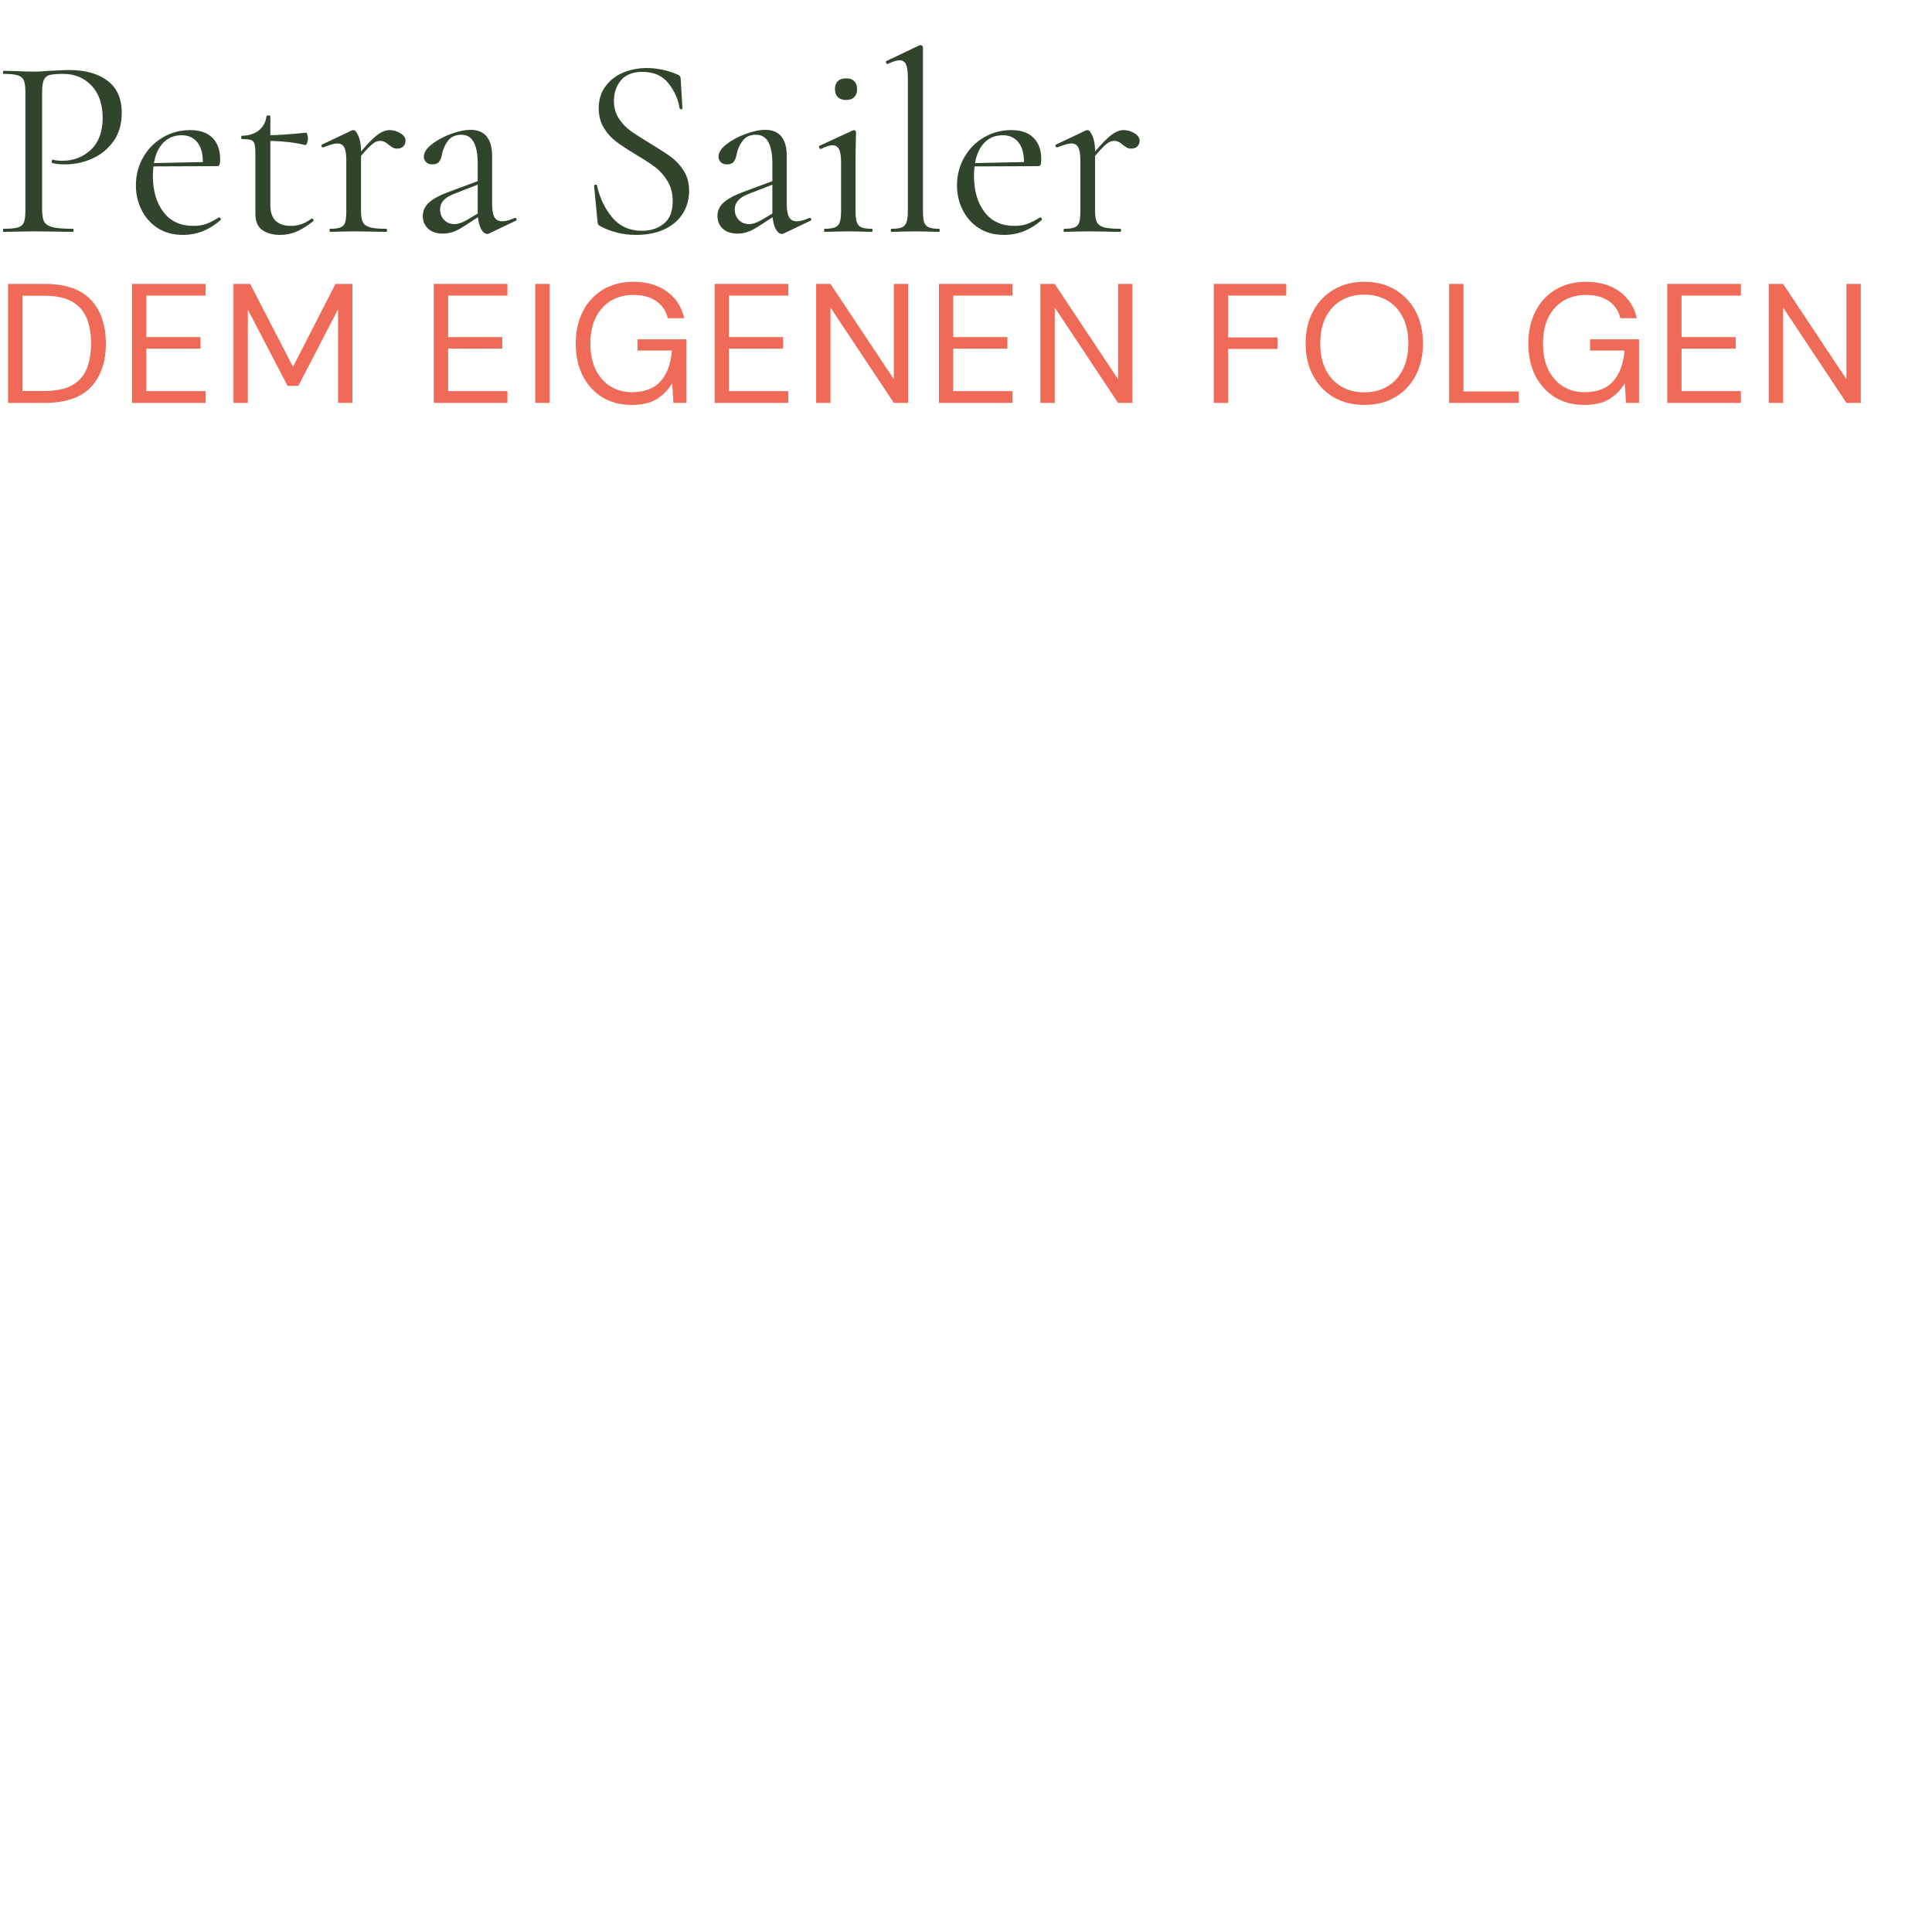
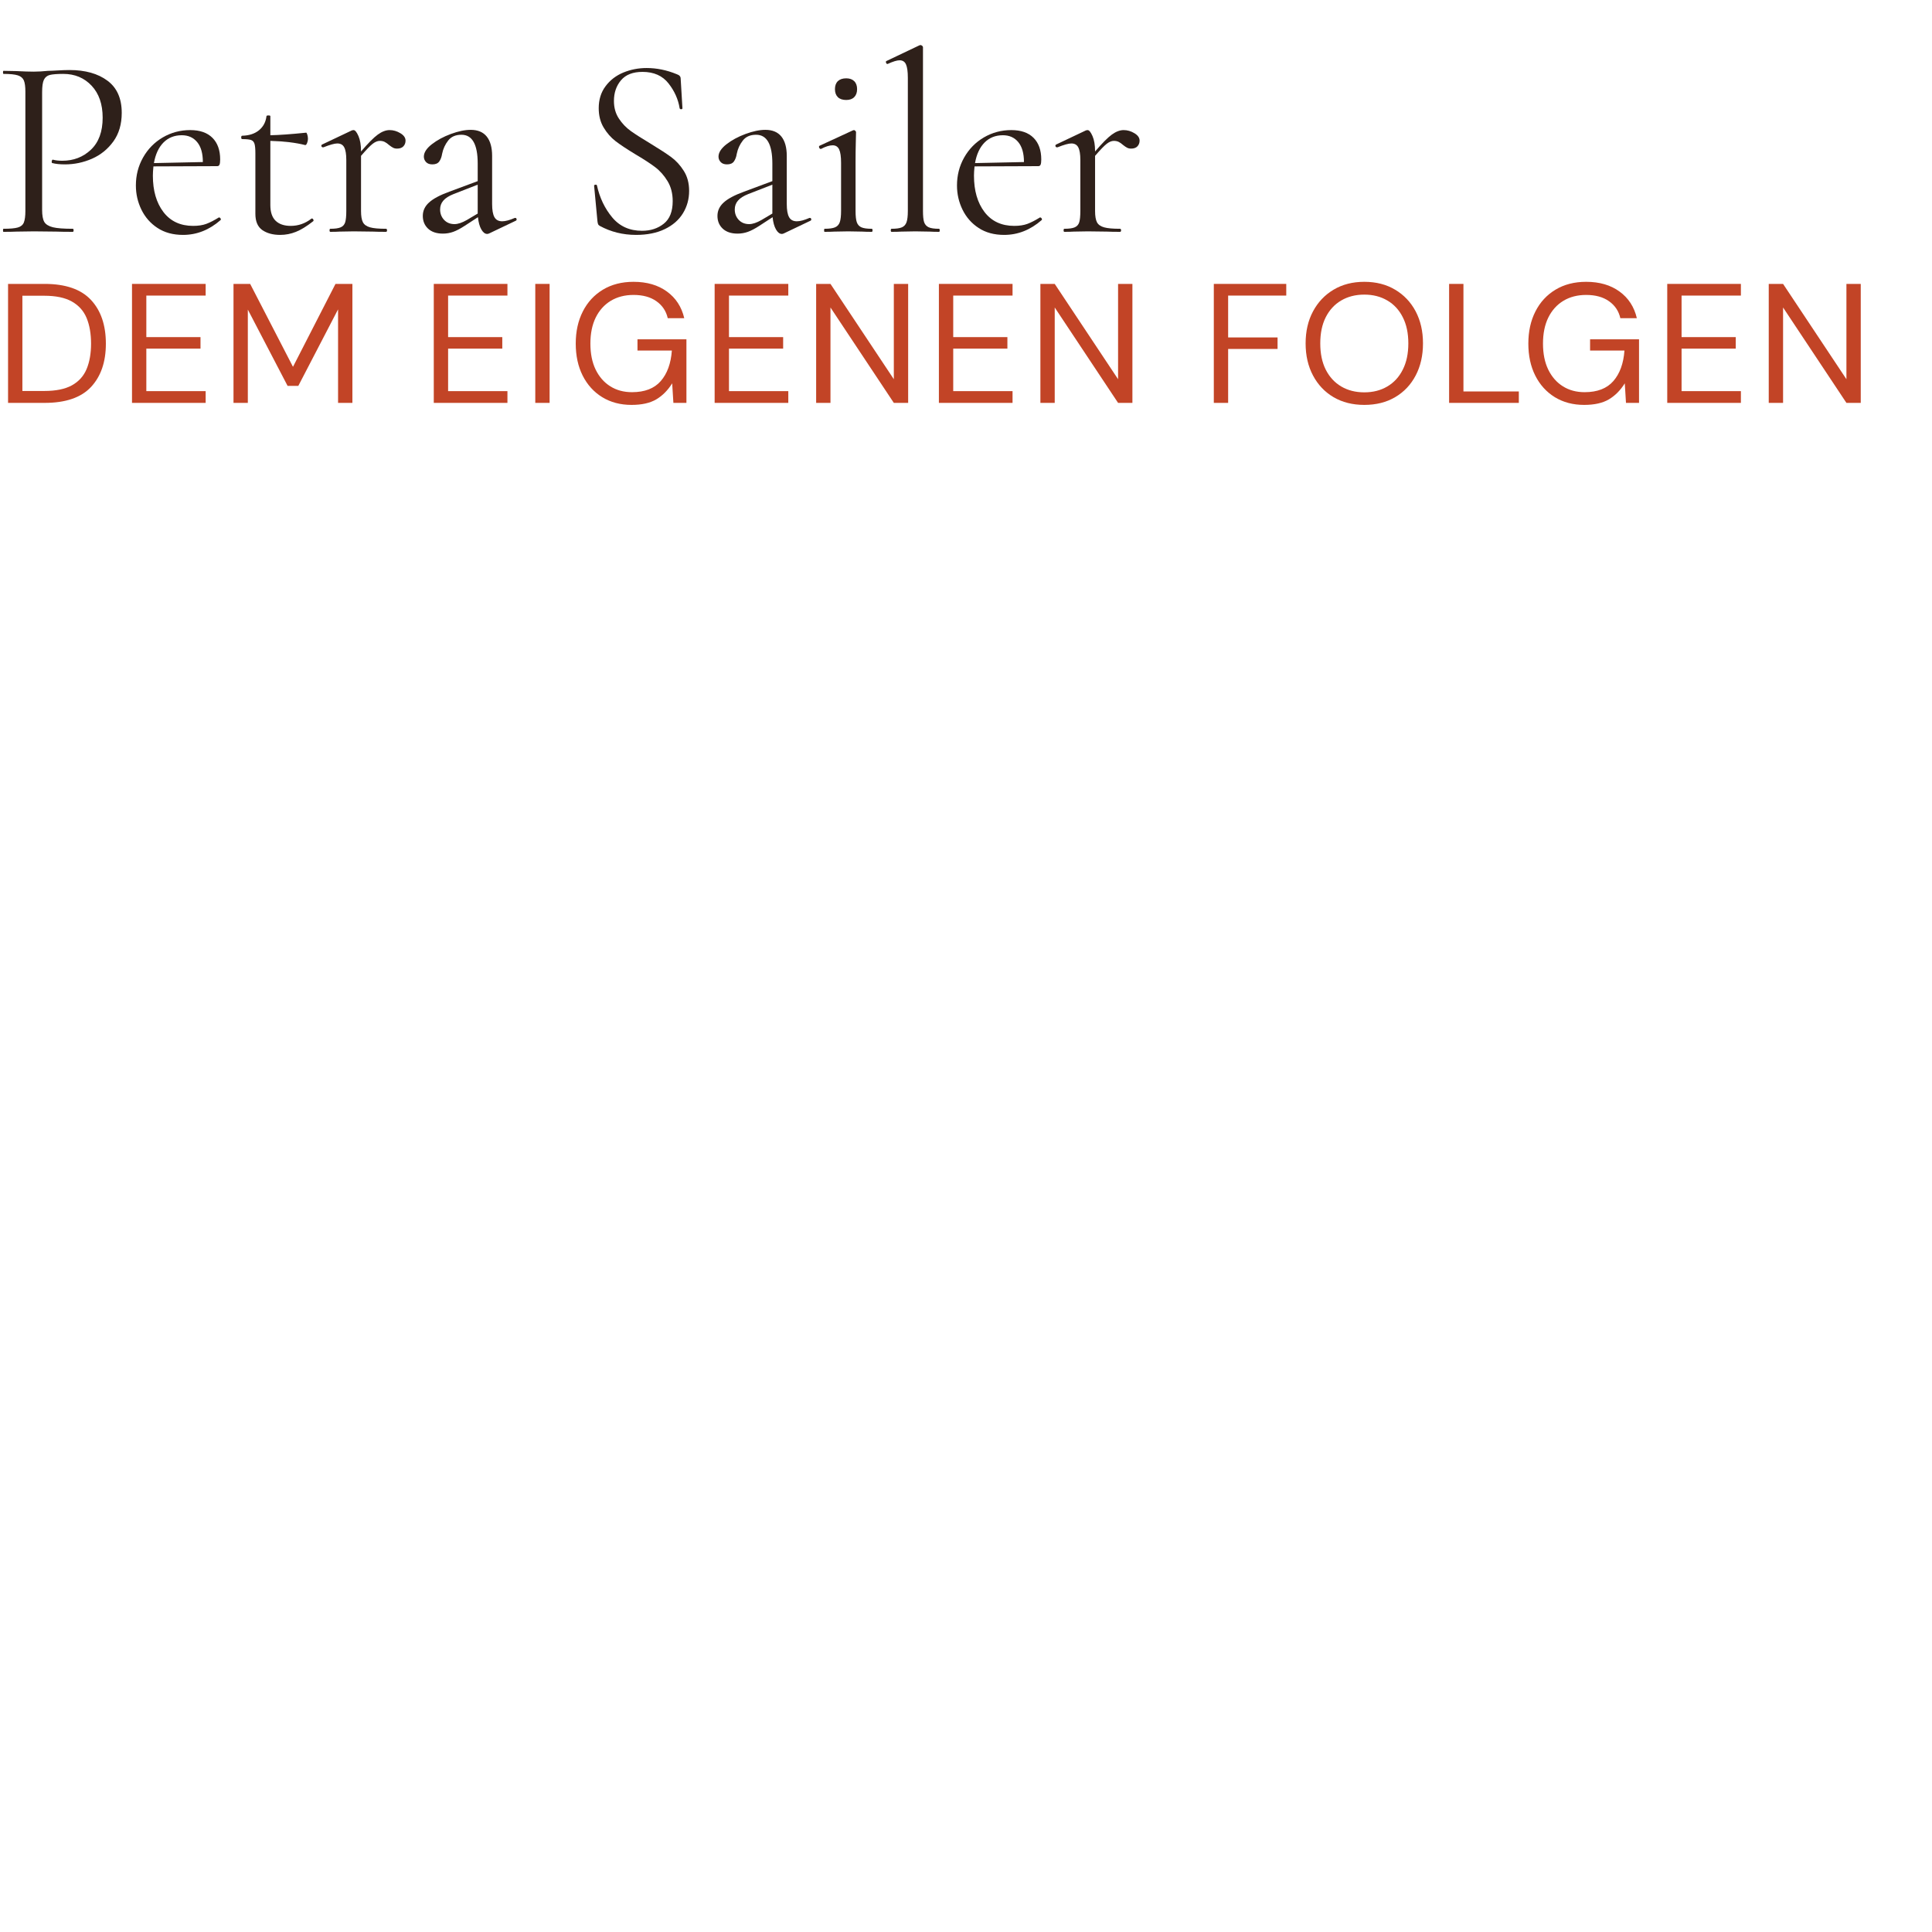
<svg xmlns="http://www.w3.org/2000/svg" width="500" zoomAndPan="magnify" viewBox="0 0 375 375" height="500" preserveAspectRatio="xMidYMid meet" version="1.0">
  <defs>
    <g />
  </defs>
-   <g fill="#31452d" fill-opacity="1">
+   <g fill="#2E201A" fill-opacity="1">
    <g transform="translate(-1.417964, 44.99997)">
      <g>
        <path d="M 9.594 -4.25 C 9.594 -3.188 9.734 -2.41 10.016 -1.922 C 10.305 -1.441 10.859 -1.098 11.672 -0.891 C 12.492 -0.691 13.785 -0.594 15.547 -0.594 C 15.648 -0.594 15.703 -0.492 15.703 -0.297 C 15.703 -0.098 15.648 0 15.547 0 C 14.18 0 13.113 -0.016 12.344 -0.047 L 8 -0.094 L 4.656 -0.047 C 4.02 -0.016 3.164 0 2.094 0 C 2.031 0 2 -0.098 2 -0.297 C 2 -0.492 2.031 -0.594 2.094 -0.594 C 3.363 -0.594 4.289 -0.676 4.875 -0.844 C 5.457 -1.008 5.848 -1.332 6.047 -1.812 C 6.242 -2.301 6.344 -3.047 6.344 -4.047 L 6.344 -27.203 C 6.344 -28.203 6.242 -28.93 6.047 -29.391 C 5.848 -29.859 5.457 -30.188 4.875 -30.375 C 4.289 -30.562 3.363 -30.656 2.094 -30.656 C 2.031 -30.656 2 -30.754 2 -30.953 C 2 -31.148 2.031 -31.25 2.094 -31.25 L 4.594 -31.203 C 6 -31.129 7.117 -31.094 7.953 -31.094 C 8.785 -31.094 9.719 -31.145 10.75 -31.25 C 11.145 -31.25 11.773 -31.273 12.641 -31.328 C 13.516 -31.379 14.27 -31.406 14.906 -31.406 C 17.969 -31.406 20.422 -30.719 22.266 -29.344 C 24.117 -27.977 25.047 -25.895 25.047 -23.094 C 25.047 -20.895 24.504 -19.047 23.422 -17.547 C 22.336 -16.047 20.953 -14.926 19.266 -14.188 C 17.586 -13.457 15.848 -13.094 14.047 -13.094 C 13.047 -13.094 12.227 -13.176 11.594 -13.344 C 11.5 -13.344 11.453 -13.426 11.453 -13.594 C 11.453 -13.695 11.473 -13.797 11.516 -13.891 C 11.566 -13.992 11.629 -14.031 11.703 -14 C 12.234 -13.863 12.832 -13.797 13.5 -13.797 C 15.695 -13.797 17.551 -14.508 19.062 -15.938 C 20.582 -17.375 21.344 -19.445 21.344 -22.156 C 21.344 -24.781 20.625 -26.852 19.188 -28.375 C 17.758 -29.895 15.93 -30.656 13.703 -30.656 C 12.504 -30.656 11.633 -30.586 11.094 -30.453 C 10.562 -30.316 10.176 -30.004 9.938 -29.516 C 9.707 -29.035 9.594 -28.227 9.594 -27.094 Z M 9.594 -4.25 " />
      </g>
    </g>
  </g>
-   <g fill="#31452d" fill-opacity="1">
+   <g fill="#2E201A" fill-opacity="1">
    <g transform="translate(24.57795, 44.99997)">
      <g>
        <path d="M 17.953 -2.797 C 18.047 -2.797 18.133 -2.738 18.219 -2.625 C 18.301 -2.508 18.312 -2.398 18.25 -2.297 C 16.051 -0.367 13.617 0.594 10.953 0.594 C 9.016 0.594 7.363 0.145 6 -0.75 C 4.633 -1.645 3.594 -2.828 2.875 -4.297 C 2.156 -5.766 1.797 -7.332 1.797 -9 C 1.797 -10.969 2.258 -12.773 3.188 -14.422 C 4.125 -16.078 5.398 -17.379 7.016 -18.328 C 8.641 -19.273 10.414 -19.75 12.344 -19.75 C 14.219 -19.75 15.656 -19.25 16.656 -18.25 C 17.656 -17.25 18.156 -15.848 18.156 -14.047 C 18.156 -13.578 18.113 -13.242 18.031 -13.047 C 17.945 -12.848 17.801 -12.75 17.594 -12.75 L 5.203 -12.703 C 5.129 -11.961 5.094 -11.363 5.094 -10.906 C 5.094 -8 5.773 -5.645 7.141 -3.844 C 8.516 -2.051 10.438 -1.156 12.906 -1.156 C 13.906 -1.156 14.758 -1.285 15.469 -1.547 C 16.188 -1.816 17 -2.234 17.906 -2.797 Z M 10.703 -18.75 C 9.266 -18.75 8.078 -18.273 7.141 -17.328 C 6.211 -16.379 5.598 -15.051 5.297 -13.344 L 14.797 -13.547 C 14.797 -15.242 14.426 -16.535 13.688 -17.422 C 12.957 -18.305 11.961 -18.75 10.703 -18.75 Z M 10.703 -18.75 " />
      </g>
    </g>
  </g>
-   <g fill="#31452d" fill-opacity="1">
+   <g fill="#2E201A" fill-opacity="1">
    <g transform="translate(44.97479, 44.99997)">
      <g>
        <path d="M 15.547 -2.594 C 15.68 -2.594 15.781 -2.52 15.844 -2.375 C 15.914 -2.227 15.898 -2.117 15.797 -2.047 C 14.566 -1.078 13.457 -0.395 12.469 0 C 11.488 0.395 10.469 0.594 9.406 0.594 C 8 0.594 6.844 0.281 5.938 -0.344 C 5.039 -0.977 4.594 -2.031 4.594 -3.5 L 4.594 -15.25 C 4.594 -16.113 4.535 -16.727 4.422 -17.094 C 4.305 -17.469 4.082 -17.711 3.75 -17.828 C 3.414 -17.941 2.848 -18 2.047 -18 C 1.91 -18 1.844 -18.109 1.844 -18.328 C 1.844 -18.547 1.91 -18.656 2.047 -18.656 C 3.379 -18.688 4.461 -19.039 5.297 -19.719 C 6.129 -20.406 6.613 -21.316 6.75 -22.453 C 6.75 -22.547 6.883 -22.594 7.156 -22.594 C 7.383 -22.594 7.5 -22.547 7.5 -22.453 L 7.5 -18.75 C 9.164 -18.781 11.484 -18.945 14.453 -19.25 C 14.516 -19.25 14.586 -19.125 14.672 -18.875 C 14.754 -18.625 14.797 -18.348 14.797 -18.047 C 14.797 -17.785 14.738 -17.508 14.625 -17.219 C 14.508 -16.938 14.383 -16.812 14.25 -16.844 C 12.414 -17.312 10.164 -17.582 7.5 -17.656 L 7.5 -5.203 C 7.5 -3.836 7.836 -2.82 8.516 -2.156 C 9.203 -1.488 10.18 -1.156 11.453 -1.156 C 12.922 -1.156 14.254 -1.617 15.453 -2.547 Z M 15.547 -2.594 " />
      </g>
    </g>
  </g>
-   <g fill="#31452d" fill-opacity="1">
+   <g fill="#2E201A" fill-opacity="1">
    <g transform="translate(61.87217, 44.99997)">
      <g>
        <path d="M 13.75 -19.75 C 14.477 -19.75 15.176 -19.547 15.844 -19.141 C 16.508 -18.742 16.844 -18.266 16.844 -17.703 C 16.844 -17.266 16.703 -16.895 16.422 -16.594 C 16.141 -16.301 15.734 -16.156 15.203 -16.156 C 14.898 -16.156 14.641 -16.211 14.422 -16.328 C 14.203 -16.441 13.945 -16.613 13.656 -16.844 C 13.352 -17.113 13.066 -17.316 12.797 -17.453 C 12.535 -17.586 12.219 -17.656 11.844 -17.656 C 11.414 -17.656 10.957 -17.469 10.469 -17.094 C 9.988 -16.727 9.234 -15.945 8.203 -14.75 L 8.203 -4.047 C 8.203 -3.047 8.328 -2.312 8.578 -1.844 C 8.828 -1.383 9.285 -1.062 9.953 -0.875 C 10.617 -0.688 11.648 -0.594 13.047 -0.594 C 13.18 -0.594 13.25 -0.492 13.25 -0.297 C 13.25 -0.098 13.18 0 13.047 0 C 11.984 0 11.133 -0.016 10.5 -0.047 L 6.797 -0.094 L 4.047 -0.047 C 3.617 -0.016 3.02 0 2.25 0 C 2.145 0 2.094 -0.098 2.094 -0.297 C 2.094 -0.492 2.145 -0.594 2.25 -0.594 C 3.145 -0.594 3.812 -0.688 4.25 -0.875 C 4.688 -1.062 4.977 -1.383 5.125 -1.844 C 5.27 -2.312 5.344 -3.047 5.344 -4.047 L 5.344 -13.953 C 5.344 -15.086 5.207 -15.906 4.938 -16.406 C 4.676 -16.906 4.227 -17.156 3.594 -17.156 C 3.062 -17.156 2.164 -16.906 0.906 -16.406 L 0.797 -16.406 C 0.66 -16.406 0.566 -16.477 0.516 -16.625 C 0.473 -16.77 0.52 -16.879 0.656 -16.953 L 6.453 -19.703 L 6.75 -19.75 C 7.051 -19.75 7.367 -19.363 7.703 -18.594 C 8.035 -17.832 8.203 -16.852 8.203 -15.656 L 8.203 -15.594 C 9.566 -17.195 10.648 -18.289 11.453 -18.875 C 12.254 -19.457 13.02 -19.75 13.75 -19.75 Z M 13.75 -19.75 " />
      </g>
    </g>
  </g>
-   <g fill="#31452d" fill-opacity="1">
+   <g fill="#2E201A" fill-opacity="1">
    <g transform="translate(79.26944, 44.99997)">
      <g>
        <path d="M 20.75 -2.703 C 20.883 -2.703 20.969 -2.625 21 -2.469 C 21.031 -2.32 20.977 -2.219 20.844 -2.156 L 15.703 0.297 C 15.566 0.367 15.43 0.406 15.297 0.406 C 14.867 0.406 14.488 0.113 14.156 -0.469 C 13.82 -1.051 13.602 -1.844 13.5 -2.844 L 10.906 -1.156 C 10.07 -0.613 9.336 -0.227 8.703 0 C 8.066 0.227 7.398 0.344 6.703 0.344 C 5.461 0.344 4.5 0.02 3.812 -0.625 C 3.133 -1.27 2.797 -2.094 2.797 -3.094 C 2.797 -4.094 3.195 -4.957 4 -5.688 C 4.801 -6.426 6.117 -7.129 7.953 -7.797 L 13.453 -9.844 L 13.453 -13.25 C 13.453 -16.977 12.398 -18.844 10.297 -18.844 C 9.16 -18.844 8.301 -18.469 7.719 -17.719 C 7.133 -16.969 6.742 -16.113 6.547 -15.156 C 6.453 -14.551 6.27 -14.055 6 -13.672 C 5.727 -13.285 5.281 -13.094 4.656 -13.094 C 4.113 -13.094 3.703 -13.242 3.422 -13.547 C 3.141 -13.848 3 -14.195 3 -14.594 C 3 -15.395 3.516 -16.195 4.547 -17 C 5.578 -17.801 6.812 -18.469 8.25 -19 C 9.688 -19.531 10.969 -19.797 12.094 -19.797 C 13.469 -19.797 14.504 -19.363 15.203 -18.5 C 15.898 -17.633 16.25 -16.383 16.25 -14.75 L 16.25 -5.406 C 16.25 -4.238 16.398 -3.383 16.703 -2.844 C 17.004 -2.312 17.504 -2.047 18.203 -2.047 C 18.836 -2.047 19.656 -2.266 20.656 -2.703 Z M 13.453 -3.547 L 13.453 -9.156 L 8.797 -7.344 C 7.867 -6.977 7.195 -6.551 6.781 -6.062 C 6.363 -5.582 6.156 -5.008 6.156 -4.344 C 6.156 -3.551 6.41 -2.879 6.922 -2.328 C 7.441 -1.773 8.117 -1.5 8.953 -1.5 C 9.617 -1.5 10.414 -1.766 11.344 -2.297 Z M 13.453 -3.547 " />
      </g>
    </g>
  </g>
-   <g fill="#31452d" fill-opacity="1">
+   <g fill="#2E201A" fill-opacity="1">
    <g transform="translate(111.9144, 44.99997)">
      <g>
        <path d="M 7.25 -25.406 C 7.25 -24.102 7.566 -22.969 8.203 -22 C 8.836 -21.031 9.613 -20.219 10.531 -19.562 C 11.445 -18.914 12.703 -18.113 14.297 -17.156 C 16.066 -16.082 17.426 -15.195 18.375 -14.5 C 19.32 -13.801 20.133 -12.91 20.812 -11.828 C 21.5 -10.742 21.844 -9.453 21.844 -7.953 C 21.844 -6.348 21.441 -4.895 20.641 -3.594 C 19.848 -2.301 18.676 -1.281 17.125 -0.531 C 15.57 0.219 13.711 0.594 11.547 0.594 C 8.984 0.594 6.633 0.008 4.5 -1.156 C 4.332 -1.25 4.223 -1.363 4.172 -1.5 C 4.117 -1.633 4.078 -1.832 4.047 -2.094 L 3.406 -8.906 C 3.363 -9.031 3.438 -9.109 3.625 -9.141 C 3.812 -9.18 3.922 -9.133 3.953 -9 C 4.484 -6.602 5.473 -4.535 6.922 -2.797 C 8.367 -1.066 10.297 -0.203 12.703 -0.203 C 14.367 -0.203 15.773 -0.66 16.922 -1.578 C 18.078 -2.492 18.656 -3.953 18.656 -5.953 C 18.656 -7.453 18.32 -8.75 17.656 -9.844 C 16.988 -10.945 16.176 -11.859 15.219 -12.578 C 14.27 -13.297 12.977 -14.133 11.344 -15.094 C 9.75 -16.062 8.492 -16.895 7.578 -17.594 C 6.66 -18.301 5.883 -19.188 5.25 -20.25 C 4.613 -21.312 4.297 -22.562 4.297 -24 C 4.297 -25.664 4.738 -27.086 5.625 -28.266 C 6.508 -29.453 7.66 -30.336 9.078 -30.922 C 10.492 -31.504 12 -31.797 13.594 -31.797 C 15.562 -31.797 17.516 -31.395 19.453 -30.594 C 19.953 -30.426 20.203 -30.145 20.203 -29.75 L 20.547 -24 C 20.547 -23.863 20.461 -23.797 20.297 -23.797 C 20.129 -23.797 20.031 -23.863 20 -24 C 19.727 -25.727 19.008 -27.332 17.844 -28.812 C 16.676 -30.301 14.992 -31.047 12.797 -31.047 C 10.93 -31.047 9.539 -30.504 8.625 -29.422 C 7.707 -28.336 7.25 -27 7.25 -25.406 Z M 7.25 -25.406 " />
      </g>
    </g>
  </g>
-   <g fill="#31452d" fill-opacity="1">
+   <g fill="#2E201A" fill-opacity="1">
    <g transform="translate(136.4606, 44.99997)">
      <g>
        <path d="M 20.75 -2.703 C 20.883 -2.703 20.969 -2.625 21 -2.469 C 21.031 -2.32 20.977 -2.219 20.844 -2.156 L 15.703 0.297 C 15.566 0.367 15.43 0.406 15.297 0.406 C 14.867 0.406 14.488 0.113 14.156 -0.469 C 13.82 -1.051 13.602 -1.844 13.5 -2.844 L 10.906 -1.156 C 10.07 -0.613 9.336 -0.227 8.703 0 C 8.066 0.227 7.398 0.344 6.703 0.344 C 5.461 0.344 4.5 0.02 3.812 -0.625 C 3.133 -1.27 2.797 -2.094 2.797 -3.094 C 2.797 -4.094 3.195 -4.957 4 -5.688 C 4.801 -6.426 6.117 -7.129 7.953 -7.797 L 13.453 -9.844 L 13.453 -13.25 C 13.453 -16.977 12.398 -18.844 10.297 -18.844 C 9.16 -18.844 8.301 -18.469 7.719 -17.719 C 7.133 -16.969 6.742 -16.113 6.547 -15.156 C 6.453 -14.551 6.27 -14.055 6 -13.672 C 5.727 -13.285 5.281 -13.094 4.656 -13.094 C 4.113 -13.094 3.703 -13.242 3.422 -13.547 C 3.141 -13.848 3 -14.195 3 -14.594 C 3 -15.395 3.516 -16.195 4.547 -17 C 5.578 -17.801 6.812 -18.469 8.25 -19 C 9.688 -19.531 10.969 -19.797 12.094 -19.797 C 13.469 -19.797 14.504 -19.363 15.203 -18.5 C 15.898 -17.633 16.25 -16.383 16.25 -14.75 L 16.25 -5.406 C 16.25 -4.238 16.398 -3.383 16.703 -2.844 C 17.004 -2.312 17.504 -2.047 18.203 -2.047 C 18.836 -2.047 19.656 -2.266 20.656 -2.703 Z M 13.453 -3.547 L 13.453 -9.156 L 8.797 -7.344 C 7.867 -6.977 7.195 -6.551 6.781 -6.062 C 6.363 -5.582 6.156 -5.008 6.156 -4.344 C 6.156 -3.551 6.41 -2.879 6.922 -2.328 C 7.441 -1.773 8.117 -1.5 8.953 -1.5 C 9.617 -1.5 10.414 -1.766 11.344 -2.297 Z M 13.453 -3.547 " />
      </g>
    </g>
  </g>
-   <g fill="#31452d" fill-opacity="1">
+   <g fill="#2E201A" fill-opacity="1">
    <g transform="translate(157.4073, 44.99997)">
      <g>
        <path d="M 6.844 -25.594 C 6.145 -25.594 5.602 -25.773 5.219 -26.141 C 4.844 -26.516 4.656 -27.035 4.656 -27.703 C 4.656 -28.367 4.844 -28.883 5.219 -29.25 C 5.602 -29.613 6.145 -29.797 6.844 -29.797 C 7.508 -29.797 8.023 -29.613 8.391 -29.25 C 8.766 -28.883 8.953 -28.367 8.953 -27.703 C 8.953 -27.035 8.766 -26.516 8.391 -26.141 C 8.023 -25.773 7.508 -25.594 6.844 -25.594 Z M 2.656 0 C 2.582 0 2.547 -0.098 2.547 -0.297 C 2.547 -0.492 2.582 -0.594 2.656 -0.594 C 3.551 -0.594 4.223 -0.688 4.672 -0.875 C 5.117 -1.062 5.426 -1.395 5.594 -1.875 C 5.758 -2.352 5.844 -3.078 5.844 -4.047 L 5.844 -13.406 C 5.844 -14.602 5.719 -15.469 5.469 -16 C 5.219 -16.531 4.797 -16.797 4.203 -16.797 C 3.598 -16.797 2.848 -16.562 1.953 -16.094 L 1.906 -16.094 C 1.77 -16.094 1.664 -16.176 1.594 -16.344 C 1.531 -16.508 1.551 -16.629 1.656 -16.703 L 8.156 -19.703 L 8.344 -19.75 C 8.414 -19.75 8.5 -19.707 8.594 -19.625 C 8.695 -19.539 8.75 -19.445 8.75 -19.344 C 8.75 -19.113 8.734 -18.445 8.703 -17.344 C 8.672 -16.25 8.656 -14.953 8.656 -13.453 L 8.656 -4.047 C 8.656 -3.047 8.738 -2.312 8.906 -1.844 C 9.07 -1.383 9.367 -1.062 9.797 -0.875 C 10.234 -0.688 10.898 -0.594 11.797 -0.594 C 11.898 -0.594 11.953 -0.492 11.953 -0.297 C 11.953 -0.098 11.898 0 11.797 0 C 11.035 0 10.422 -0.016 9.953 -0.047 L 7.25 -0.094 L 4.547 -0.047 C 4.078 -0.016 3.445 0 2.656 0 Z M 2.656 0 " />
      </g>
    </g>
  </g>
-   <g fill="#31452d" fill-opacity="1">
+   <g fill="#2E201A" fill-opacity="1">
    <g transform="translate(171.0552, 44.99997)">
      <g>
        <path d="M 2 0 C 1.895 0 1.844 -0.098 1.844 -0.297 C 1.844 -0.492 1.895 -0.594 2 -0.594 C 2.895 -0.594 3.562 -0.688 4 -0.875 C 4.438 -1.062 4.738 -1.395 4.906 -1.875 C 5.07 -2.352 5.156 -3.078 5.156 -4.047 L 5.156 -29.906 C 5.156 -31.102 5.035 -31.969 4.797 -32.5 C 4.566 -33.031 4.148 -33.297 3.547 -33.297 C 3.047 -33.297 2.281 -33.062 1.25 -32.594 L 1.156 -32.594 C 1.051 -32.594 0.973 -32.676 0.922 -32.844 C 0.867 -33.008 0.895 -33.113 1 -33.156 L 7.406 -36.203 C 7.469 -36.234 7.551 -36.25 7.656 -36.25 C 7.719 -36.25 7.805 -36.207 7.922 -36.125 C 8.035 -36.039 8.094 -35.945 8.094 -35.844 L 8.094 -4.047 C 8.094 -3.078 8.164 -2.359 8.312 -1.891 C 8.469 -1.43 8.758 -1.098 9.188 -0.891 C 9.625 -0.691 10.297 -0.594 11.203 -0.594 C 11.297 -0.594 11.344 -0.492 11.344 -0.297 C 11.344 -0.098 11.297 0 11.203 0 C 10.461 0 9.863 -0.016 9.406 -0.047 L 6.594 -0.094 L 3.906 -0.047 C 3.438 -0.016 2.801 0 2 0 Z M 2 0 " />
      </g>
    </g>
  </g>
-   <g fill="#31452d" fill-opacity="1">
+   <g fill="#2E201A" fill-opacity="1">
    <g transform="translate(183.9532, 44.99997)">
      <g>
        <path d="M 17.953 -2.797 C 18.047 -2.797 18.133 -2.738 18.219 -2.625 C 18.301 -2.508 18.312 -2.398 18.25 -2.297 C 16.051 -0.367 13.617 0.594 10.953 0.594 C 9.016 0.594 7.363 0.145 6 -0.75 C 4.633 -1.645 3.594 -2.828 2.875 -4.297 C 2.156 -5.766 1.797 -7.332 1.797 -9 C 1.797 -10.969 2.258 -12.773 3.188 -14.422 C 4.125 -16.078 5.398 -17.379 7.016 -18.328 C 8.641 -19.273 10.414 -19.75 12.344 -19.75 C 14.219 -19.75 15.656 -19.25 16.656 -18.25 C 17.656 -17.25 18.156 -15.848 18.156 -14.047 C 18.156 -13.578 18.113 -13.242 18.031 -13.047 C 17.945 -12.848 17.801 -12.75 17.594 -12.75 L 5.203 -12.703 C 5.129 -11.961 5.094 -11.363 5.094 -10.906 C 5.094 -8 5.773 -5.645 7.141 -3.844 C 8.516 -2.051 10.438 -1.156 12.906 -1.156 C 13.906 -1.156 14.758 -1.285 15.469 -1.547 C 16.188 -1.816 17 -2.234 17.906 -2.797 Z M 10.703 -18.75 C 9.266 -18.75 8.078 -18.273 7.141 -17.328 C 6.211 -16.379 5.598 -15.051 5.297 -13.344 L 14.797 -13.547 C 14.797 -15.242 14.426 -16.535 13.688 -17.422 C 12.957 -18.305 11.961 -18.75 10.703 -18.75 Z M 10.703 -18.75 " />
      </g>
    </g>
  </g>
-   <g fill="#31452d" fill-opacity="1">
+   <g fill="#2E201A" fill-opacity="1">
    <g transform="translate(204.3501, 44.99997)">
      <g>
        <path d="M 13.75 -19.75 C 14.477 -19.75 15.176 -19.547 15.844 -19.141 C 16.508 -18.742 16.844 -18.266 16.844 -17.703 C 16.844 -17.266 16.703 -16.895 16.422 -16.594 C 16.141 -16.301 15.734 -16.156 15.203 -16.156 C 14.898 -16.156 14.641 -16.211 14.422 -16.328 C 14.203 -16.441 13.945 -16.613 13.656 -16.844 C 13.352 -17.113 13.066 -17.316 12.797 -17.453 C 12.535 -17.586 12.219 -17.656 11.844 -17.656 C 11.414 -17.656 10.957 -17.469 10.469 -17.094 C 9.988 -16.727 9.234 -15.945 8.203 -14.75 L 8.203 -4.047 C 8.203 -3.047 8.328 -2.312 8.578 -1.844 C 8.828 -1.383 9.285 -1.062 9.953 -0.875 C 10.617 -0.688 11.648 -0.594 13.047 -0.594 C 13.18 -0.594 13.25 -0.492 13.25 -0.297 C 13.25 -0.098 13.18 0 13.047 0 C 11.984 0 11.133 -0.016 10.5 -0.047 L 6.797 -0.094 L 4.047 -0.047 C 3.617 -0.016 3.02 0 2.25 0 C 2.145 0 2.094 -0.098 2.094 -0.297 C 2.094 -0.492 2.145 -0.594 2.25 -0.594 C 3.145 -0.594 3.812 -0.688 4.25 -0.875 C 4.688 -1.062 4.977 -1.383 5.125 -1.844 C 5.27 -2.312 5.344 -3.047 5.344 -4.047 L 5.344 -13.953 C 5.344 -15.086 5.207 -15.906 4.938 -16.406 C 4.676 -16.906 4.227 -17.156 3.594 -17.156 C 3.062 -17.156 2.164 -16.906 0.906 -16.406 L 0.797 -16.406 C 0.66 -16.406 0.566 -16.477 0.516 -16.625 C 0.473 -16.77 0.52 -16.879 0.656 -16.953 L 6.453 -19.703 L 6.75 -19.75 C 7.051 -19.75 7.367 -19.363 7.703 -18.594 C 8.035 -17.832 8.203 -16.852 8.203 -15.656 L 8.203 -15.594 C 9.566 -17.195 10.648 -18.289 11.453 -18.875 C 12.254 -19.457 13.02 -19.75 13.75 -19.75 Z M 13.75 -19.75 " />
      </g>
    </g>
  </g>
-   <g fill="#ef6a57" fill-opacity="1">
+   <g fill="#C24426" fill-opacity="1">
    <g transform="translate(-0.873463, 78.19995)">
      <g>
        <path d="M 2.438 0 L 2.438 -23.094 L 9.531 -23.094 C 13.602 -23.094 16.602 -22.055 18.531 -19.984 C 20.457 -17.922 21.422 -15.086 21.422 -11.484 C 21.422 -7.941 20.457 -5.141 18.531 -3.078 C 16.602 -1.023 13.602 0 9.531 0 Z M 5.219 -2.312 L 9.469 -2.312 C 11.719 -2.312 13.504 -2.676 14.828 -3.406 C 16.16 -4.145 17.113 -5.203 17.688 -6.578 C 18.258 -7.953 18.547 -9.586 18.547 -11.484 C 18.547 -13.422 18.258 -15.082 17.688 -16.469 C 17.113 -17.852 16.16 -18.922 14.828 -19.672 C 13.504 -20.422 11.719 -20.797 9.469 -20.797 L 5.219 -20.797 Z M 5.219 -2.312 " />
      </g>
    </g>
  </g>
-   <g fill="#ef6a57" fill-opacity="1">
+   <g fill="#C24426" fill-opacity="1">
    <g transform="translate(23.18348, 78.19995)">
      <g>
        <path d="M 2.438 0 L 2.438 -23.094 L 16.734 -23.094 L 16.734 -20.828 L 5.219 -20.828 L 5.219 -12.766 L 15.734 -12.766 L 15.734 -10.531 L 5.219 -10.531 L 5.219 -2.281 L 16.734 -2.281 L 16.734 0 Z M 2.438 0 " />
      </g>
    </g>
  </g>
-   <g fill="#ef6a57" fill-opacity="1">
+   <g fill="#C24426" fill-opacity="1">
    <g transform="translate(42.88444, 78.19995)">
      <g>
        <path d="M 2.438 0 L 2.438 -23.094 L 5.672 -23.094 L 13.984 -7 L 22.234 -23.094 L 25.516 -23.094 L 25.516 0 L 22.734 0 L 22.734 -18.156 L 15.016 -3.297 L 12.938 -3.297 L 5.219 -18.109 L 5.219 0 Z M 2.438 0 " />
      </g>
    </g>
  </g>
-   <g fill="#ef6a57" fill-opacity="1">
+   <g fill="#C24426" fill-opacity="1">
    <g transform="translate(71.92438, 78.19995)">
      <g />
    </g>
  </g>
-   <g fill="#ef6a57" fill-opacity="1">
+   <g fill="#C24426" fill-opacity="1">
    <g transform="translate(81.75836, 78.19995)">
      <g>
        <path d="M 2.438 0 L 2.438 -23.094 L 16.734 -23.094 L 16.734 -20.828 L 5.219 -20.828 L 5.219 -12.766 L 15.734 -12.766 L 15.734 -10.531 L 5.219 -10.531 L 5.219 -2.281 L 16.734 -2.281 L 16.734 0 Z M 2.438 0 " />
      </g>
    </g>
  </g>
-   <g fill="#ef6a57" fill-opacity="1">
+   <g fill="#C24426" fill-opacity="1">
    <g transform="translate(101.4593, 78.19995)">
      <g>
        <path d="M 2.438 0 L 2.438 -23.094 L 5.219 -23.094 L 5.219 0 Z M 2.438 0 " />
      </g>
    </g>
  </g>
-   <g fill="#ef6a57" fill-opacity="1">
+   <g fill="#C24426" fill-opacity="1">
    <g transform="translate(110.2043, 78.19995)">
      <g>
        <path d="M 12.375 0.391 C 10.219 0.391 8.32 -0.109 6.688 -1.109 C 5.062 -2.109 3.797 -3.504 2.891 -5.297 C 1.992 -7.086 1.547 -9.16 1.547 -11.516 C 1.547 -13.867 2.004 -15.945 2.922 -17.75 C 3.836 -19.551 5.133 -20.957 6.812 -21.969 C 8.5 -22.988 10.484 -23.5 12.766 -23.5 C 15.367 -23.5 17.531 -22.867 19.25 -21.609 C 20.977 -20.359 22.098 -18.633 22.609 -16.438 L 19.406 -16.438 C 19.094 -17.82 18.359 -18.922 17.203 -19.734 C 16.055 -20.547 14.578 -20.953 12.766 -20.953 C 11.078 -20.953 9.602 -20.57 8.344 -19.812 C 7.094 -19.051 6.117 -17.969 5.422 -16.562 C 4.734 -15.156 4.391 -13.473 4.391 -11.516 C 4.391 -9.555 4.727 -7.875 5.406 -6.469 C 6.094 -5.062 7.039 -3.977 8.25 -3.219 C 9.457 -2.457 10.863 -2.078 12.469 -2.078 C 14.938 -2.078 16.797 -2.797 18.047 -4.234 C 19.305 -5.68 20.023 -7.656 20.203 -10.156 L 13.531 -10.156 L 13.531 -12.344 L 23.031 -12.344 L 23.031 0 L 20.5 0 L 20.266 -3.797 C 19.43 -2.453 18.406 -1.414 17.188 -0.688 C 15.977 0.031 14.375 0.391 12.375 0.391 Z M 12.375 0.391 " />
      </g>
    </g>
  </g>
-   <g fill="#ef6a57" fill-opacity="1">
+   <g fill="#C24426" fill-opacity="1">
    <g transform="translate(136.2742, 78.19995)">
      <g>
        <path d="M 2.438 0 L 2.438 -23.094 L 16.734 -23.094 L 16.734 -20.828 L 5.219 -20.828 L 5.219 -12.766 L 15.734 -12.766 L 15.734 -10.531 L 5.219 -10.531 L 5.219 -2.281 L 16.734 -2.281 L 16.734 0 Z M 2.438 0 " />
      </g>
    </g>
  </g>
-   <g fill="#ef6a57" fill-opacity="1">
+   <g fill="#C24426" fill-opacity="1">
    <g transform="translate(155.9752, 78.19995)">
      <g>
        <path d="M 2.438 0 L 2.438 -23.094 L 5.219 -23.094 L 17.516 -4.594 L 17.516 -23.094 L 20.297 -23.094 L 20.297 0 L 17.516 0 L 5.219 -18.516 L 5.219 0 Z M 2.438 0 " />
      </g>
    </g>
  </g>
-   <g fill="#ef6a57" fill-opacity="1">
+   <g fill="#C24426" fill-opacity="1">
    <g transform="translate(179.8011, 78.19995)">
      <g>
        <path d="M 2.438 0 L 2.438 -23.094 L 16.734 -23.094 L 16.734 -20.828 L 5.219 -20.828 L 5.219 -12.766 L 15.734 -12.766 L 15.734 -10.531 L 5.219 -10.531 L 5.219 -2.281 L 16.734 -2.281 L 16.734 0 Z M 2.438 0 " />
      </g>
    </g>
  </g>
-   <g fill="#ef6a57" fill-opacity="1">
+   <g fill="#C24426" fill-opacity="1">
    <g transform="translate(199.5021, 78.19995)">
      <g>
        <path d="M 2.438 0 L 2.438 -23.094 L 5.219 -23.094 L 17.516 -4.594 L 17.516 -23.094 L 20.297 -23.094 L 20.297 0 L 17.516 0 L 5.219 -18.516 L 5.219 0 Z M 2.438 0 " />
      </g>
    </g>
  </g>
-   <g fill="#ef6a57" fill-opacity="1">
+   <g fill="#C24426" fill-opacity="1">
    <g transform="translate(223.328, 78.19995)">
      <g />
    </g>
  </g>
-   <g fill="#ef6a57" fill-opacity="1">
+   <g fill="#C24426" fill-opacity="1">
    <g transform="translate(233.162, 78.19995)">
      <g>
        <path d="M 2.438 0 L 2.438 -23.094 L 16.5 -23.094 L 16.5 -20.828 L 5.219 -20.828 L 5.219 -12.703 L 14.812 -12.703 L 14.812 -10.469 L 5.219 -10.469 L 5.219 0 Z M 2.438 0 " />
      </g>
    </g>
  </g>
-   <g fill="#ef6a57" fill-opacity="1">
+   <g fill="#C24426" fill-opacity="1">
    <g transform="translate(251.873, 78.19995)">
      <g>
        <path d="M 12.938 0.391 C 10.664 0.391 8.676 -0.109 6.969 -1.109 C 5.27 -2.109 3.941 -3.508 2.984 -5.312 C 2.023 -7.113 1.547 -9.191 1.547 -11.547 C 1.547 -13.898 2.023 -15.973 2.984 -17.766 C 3.941 -19.555 5.27 -20.957 6.969 -21.969 C 8.676 -22.988 10.664 -23.5 12.938 -23.5 C 15.227 -23.5 17.223 -22.988 18.922 -21.969 C 20.629 -20.957 21.957 -19.555 22.906 -17.766 C 23.852 -15.973 24.328 -13.898 24.328 -11.547 C 24.328 -9.191 23.852 -7.113 22.906 -5.312 C 21.957 -3.508 20.629 -2.109 18.922 -1.109 C 17.223 -0.109 15.227 0.391 12.938 0.391 Z M 12.938 -2.047 C 14.633 -2.047 16.125 -2.426 17.406 -3.188 C 18.695 -3.945 19.695 -5.035 20.406 -6.453 C 21.125 -7.867 21.484 -9.566 21.484 -11.547 C 21.484 -13.523 21.125 -15.219 20.406 -16.625 C 19.695 -18.039 18.695 -19.125 17.406 -19.875 C 16.125 -20.633 14.633 -21.016 12.938 -21.016 C 11.238 -21.016 9.742 -20.633 8.453 -19.875 C 7.172 -19.125 6.172 -18.039 5.453 -16.625 C 4.742 -15.219 4.391 -13.523 4.391 -11.547 C 4.391 -9.566 4.742 -7.867 5.453 -6.453 C 6.172 -5.035 7.172 -3.945 8.453 -3.188 C 9.742 -2.426 11.238 -2.047 12.938 -2.047 Z M 12.938 -2.047 " />
      </g>
    </g>
  </g>
-   <g fill="#ef6a57" fill-opacity="1">
+   <g fill="#C24426" fill-opacity="1">
    <g transform="translate(278.8339, 78.19995)">
      <g>
        <path d="M 2.438 0 L 2.438 -23.094 L 5.219 -23.094 L 5.219 -2.219 L 15.969 -2.219 L 15.969 0 Z M 2.438 0 " />
      </g>
    </g>
  </g>
-   <g fill="#ef6a57" fill-opacity="1">
+   <g fill="#C24426" fill-opacity="1">
    <g transform="translate(295.1029, 78.19995)">
      <g>
        <path d="M 12.375 0.391 C 10.219 0.391 8.32 -0.109 6.688 -1.109 C 5.062 -2.109 3.797 -3.504 2.891 -5.297 C 1.992 -7.086 1.547 -9.16 1.547 -11.516 C 1.547 -13.867 2.004 -15.945 2.922 -17.75 C 3.836 -19.551 5.133 -20.957 6.812 -21.969 C 8.5 -22.988 10.484 -23.5 12.766 -23.5 C 15.367 -23.5 17.531 -22.867 19.25 -21.609 C 20.977 -20.359 22.098 -18.633 22.609 -16.438 L 19.406 -16.438 C 19.094 -17.82 18.359 -18.922 17.203 -19.734 C 16.055 -20.547 14.578 -20.953 12.766 -20.953 C 11.078 -20.953 9.602 -20.57 8.344 -19.812 C 7.094 -19.051 6.117 -17.969 5.422 -16.562 C 4.734 -15.156 4.391 -13.473 4.391 -11.516 C 4.391 -9.555 4.727 -7.875 5.406 -6.469 C 6.094 -5.062 7.039 -3.977 8.25 -3.219 C 9.457 -2.457 10.863 -2.078 12.469 -2.078 C 14.938 -2.078 16.797 -2.797 18.047 -4.234 C 19.305 -5.68 20.023 -7.656 20.203 -10.156 L 13.531 -10.156 L 13.531 -12.344 L 23.031 -12.344 L 23.031 0 L 20.5 0 L 20.266 -3.797 C 19.43 -2.453 18.406 -1.414 17.188 -0.688 C 15.977 0.031 14.375 0.391 12.375 0.391 Z M 12.375 0.391 " />
      </g>
    </g>
  </g>
-   <g fill="#ef6a57" fill-opacity="1">
+   <g fill="#C24426" fill-opacity="1">
    <g transform="translate(321.1728, 78.19995)">
      <g>
        <path d="M 2.438 0 L 2.438 -23.094 L 16.734 -23.094 L 16.734 -20.828 L 5.219 -20.828 L 5.219 -12.766 L 15.734 -12.766 L 15.734 -10.531 L 5.219 -10.531 L 5.219 -2.281 L 16.734 -2.281 L 16.734 0 Z M 2.438 0 " />
      </g>
    </g>
  </g>
-   <g fill="#ef6a57" fill-opacity="1">
+   <g fill="#C24426" fill-opacity="1">
    <g transform="translate(340.8738, 78.19995)">
      <g>
        <path d="M 2.438 0 L 2.438 -23.094 L 5.219 -23.094 L 17.516 -4.594 L 17.516 -23.094 L 20.297 -23.094 L 20.297 0 L 17.516 0 L 5.219 -18.516 L 5.219 0 Z M 2.438 0 " />
      </g>
    </g>
  </g>
</svg>
